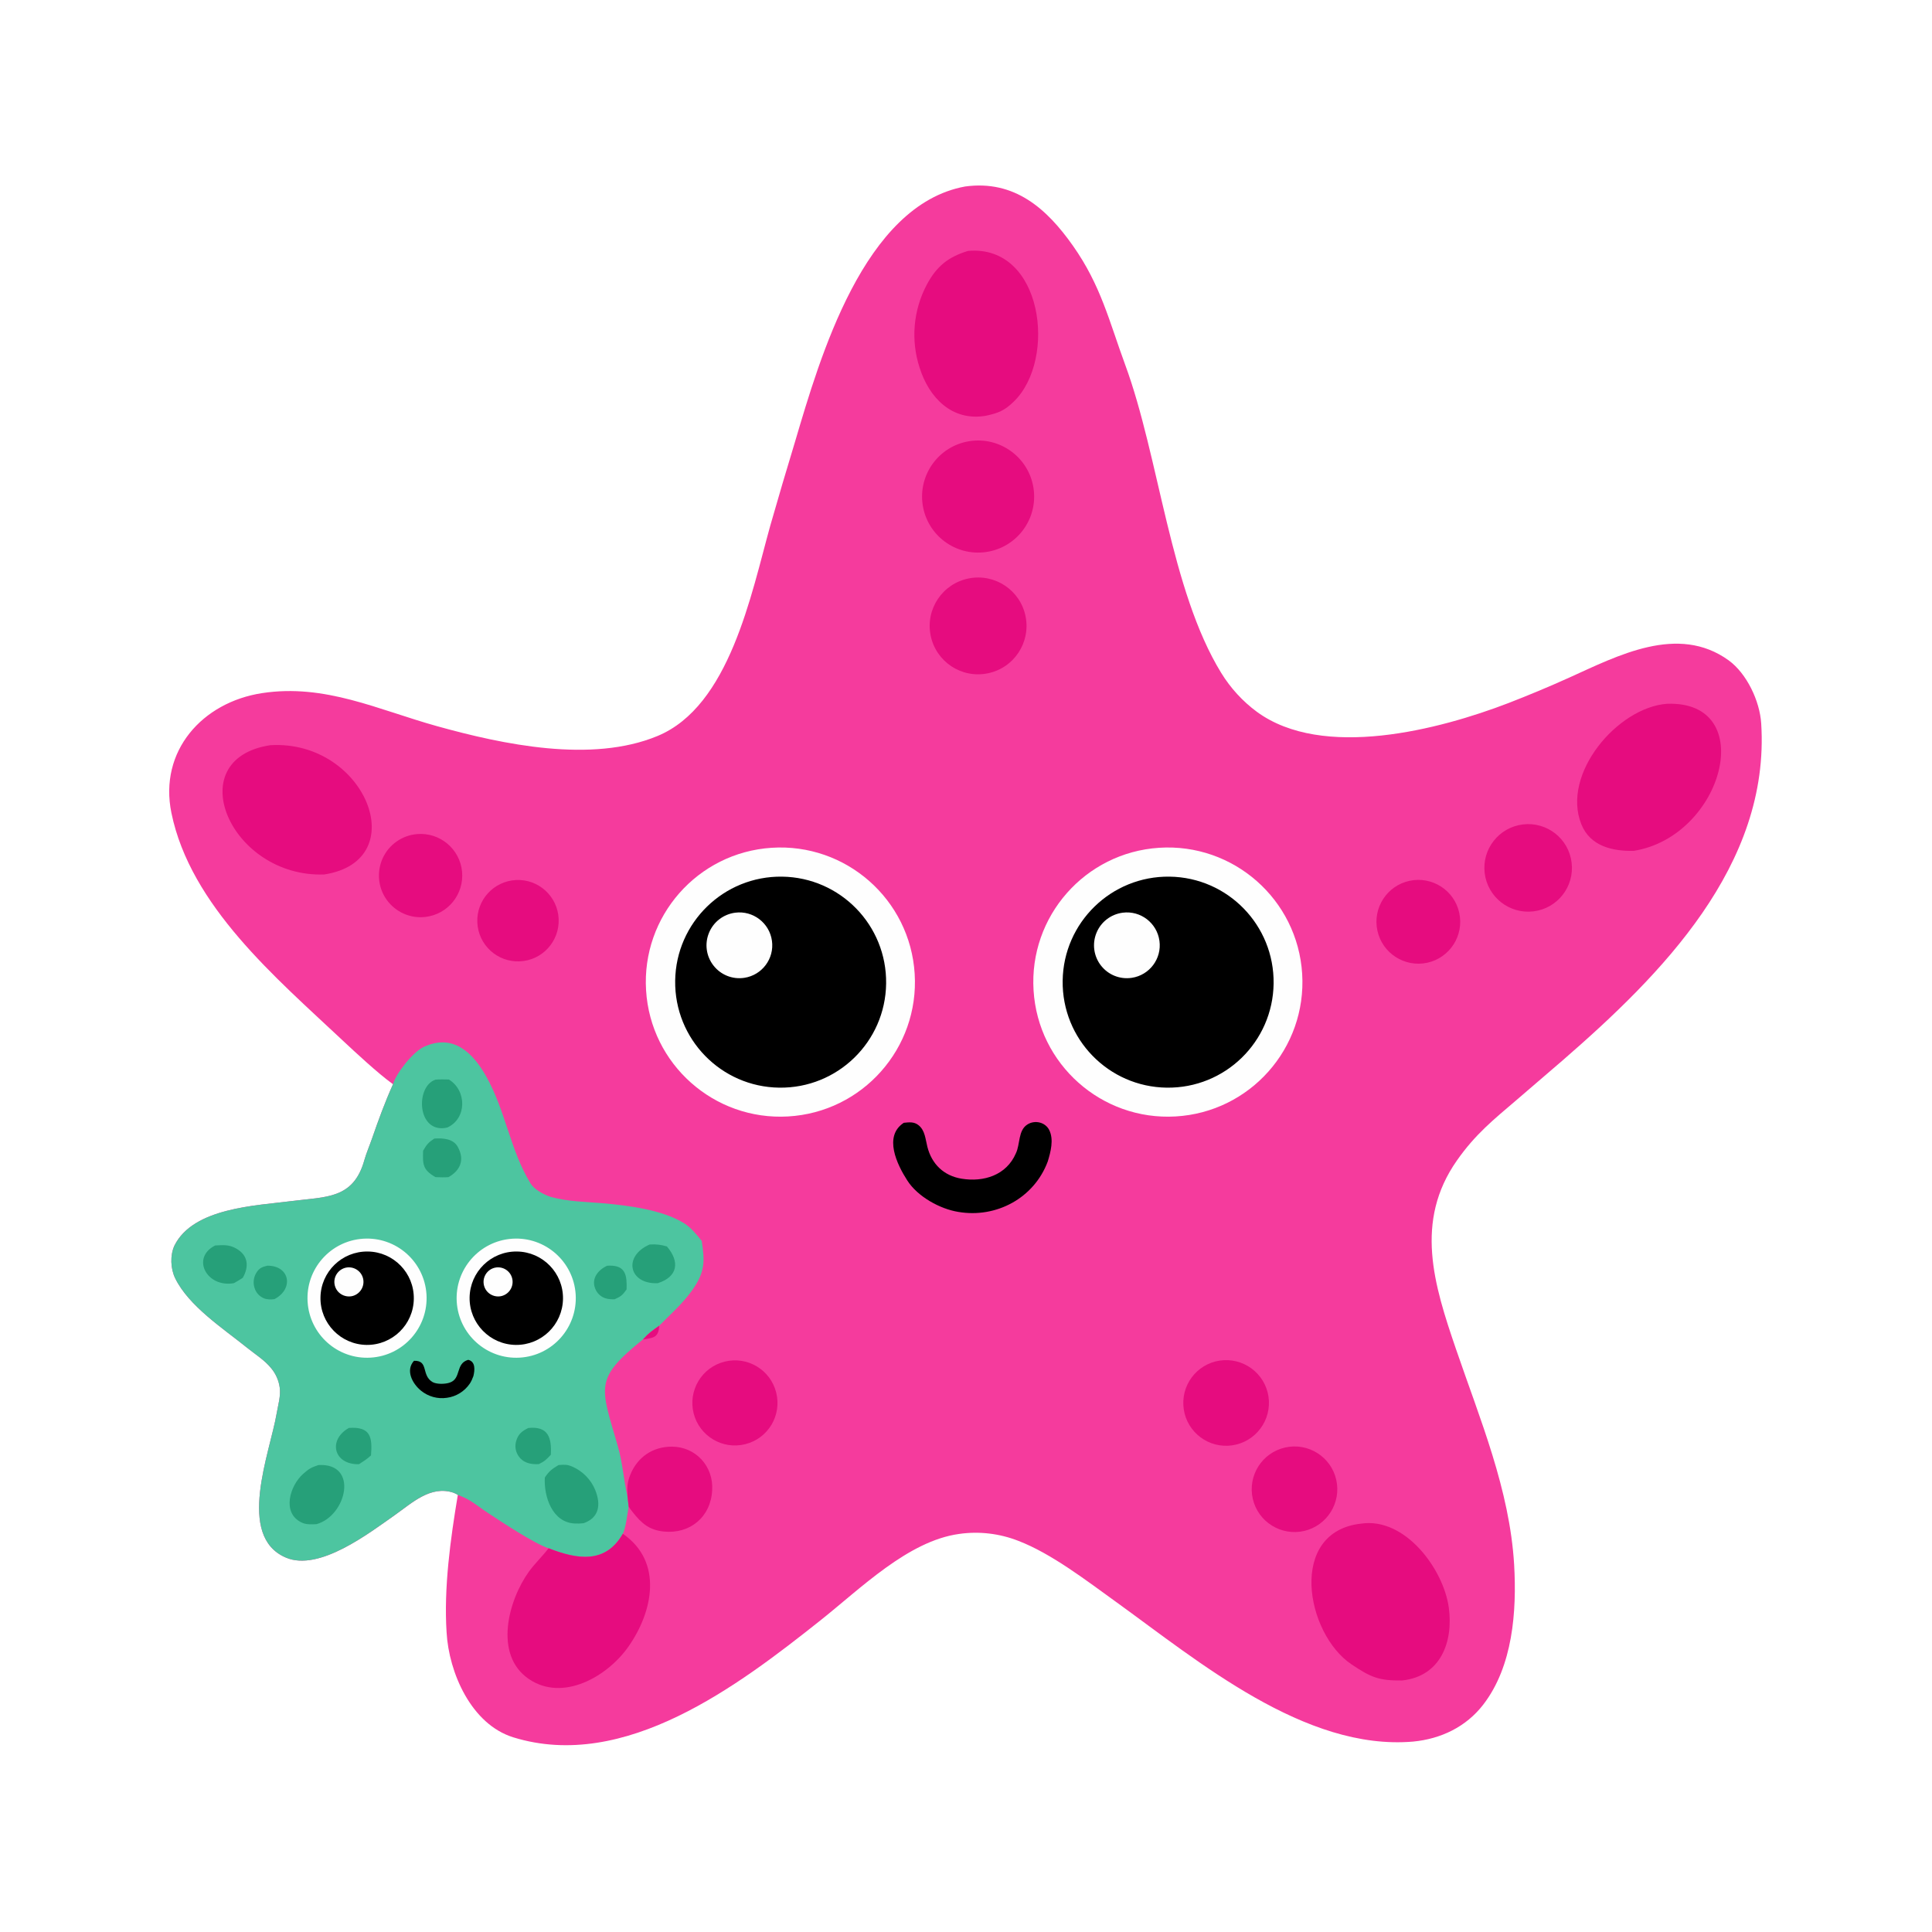
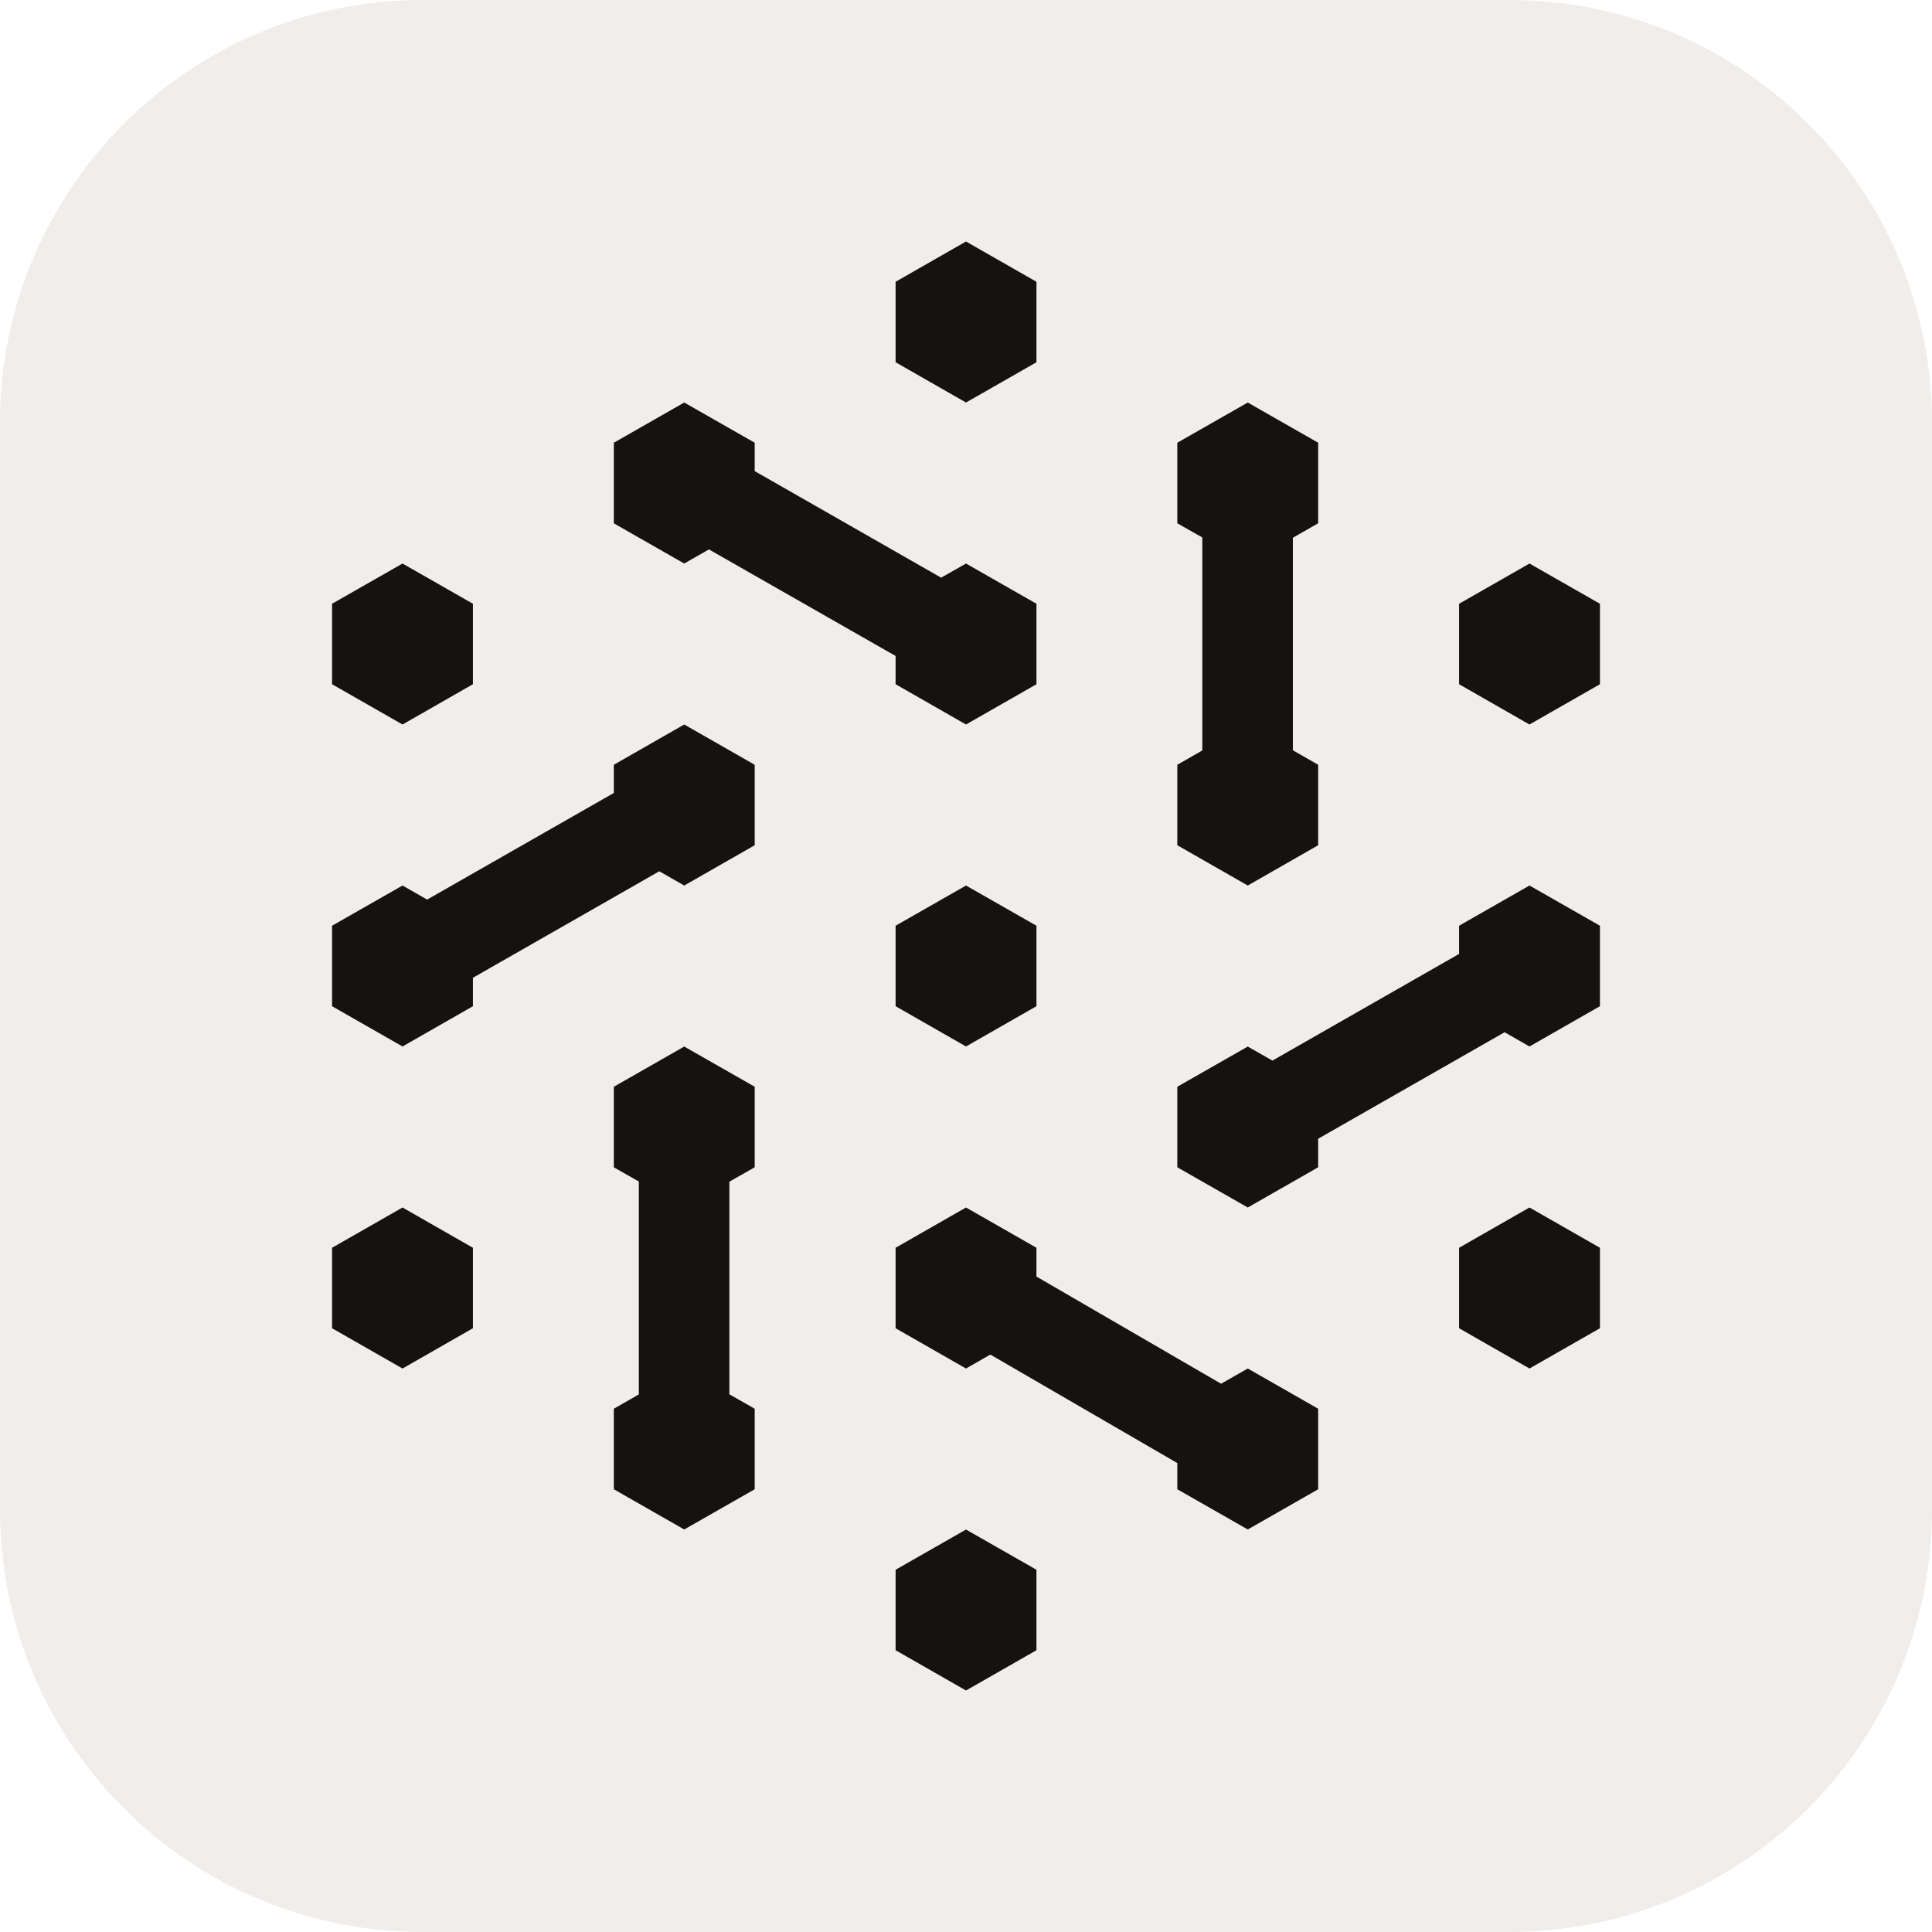
- <svg xmlns="http://www.w3.org/2000/svg" width="32" height="32" viewBox="0 0 32 32" fill="none">
-   <path d="M6.51 17.958L6.493 17.946C6.259 17.776 5.893 17.437 5.67 17.228C4.573 16.197 3.154 15.005 2.839 13.464C2.629 12.438 3.352 11.631 4.342 11.48C5.386 11.321 6.262 11.756 7.24 12.028C8.334 12.332 9.798 12.643 10.889 12.191C12.084 11.698 12.441 9.845 12.758 8.707C12.891 8.242 13.028 7.777 13.169 7.314C13.58 5.927 14.305 3.396 15.985 3.089C16.803 2.977 17.338 3.455 17.771 4.07C18.235 4.728 18.371 5.32 18.637 6.043C19.201 7.575 19.383 9.773 20.228 11.147C20.382 11.397 20.582 11.616 20.818 11.79C21.909 12.588 23.832 12.088 24.987 11.644C25.325 11.513 25.66 11.373 25.99 11.224C26.794 10.861 27.791 10.332 28.63 10.936C28.933 11.155 29.148 11.614 29.171 11.982C29.322 14.334 27.512 16.147 25.887 17.559L25.132 18.208C24.736 18.546 24.437 18.785 24.132 19.22C23.422 20.231 23.751 21.279 24.115 22.343C24.513 23.508 25.005 24.671 25.079 25.917C25.123 26.688 25.058 27.597 24.568 28.233C24.284 28.602 23.866 28.802 23.407 28.846C21.615 29.001 19.851 27.518 18.483 26.531C17.993 26.178 17.412 25.73 16.866 25.521C16.554 25.399 16.216 25.359 15.885 25.407C15.039 25.524 14.256 26.31 13.581 26.845C12.224 27.922 10.348 29.346 8.503 28.776C7.804 28.56 7.434 27.702 7.397 27.037C7.349 26.303 7.461 25.488 7.583 24.761C7.568 24.749 7.529 24.73 7.511 24.724C7.132 24.597 6.819 24.899 6.543 25.092C6.114 25.393 5.287 26.033 4.736 25.799C3.904 25.446 4.474 24.055 4.582 23.412C4.606 23.271 4.653 23.119 4.633 22.979C4.616 22.863 4.568 22.754 4.493 22.664C4.383 22.527 4.229 22.433 4.089 22.32C3.696 22.003 3.127 21.634 2.902 21.172C2.824 21.011 2.816 20.792 2.889 20.631C3.201 20.003 4.237 19.97 4.834 19.893C5.397 19.82 5.855 19.864 6.036 19.213C6.066 19.105 6.124 18.968 6.162 18.859C6.267 18.554 6.377 18.252 6.51 17.958Z" fill="#F53B9D" />
-   <path d="M6.51 17.957C6.557 17.783 6.838 17.423 7.021 17.339C7.506 17.116 7.832 17.434 8.055 17.832C8.376 18.404 8.451 19.055 8.79 19.605C8.852 19.705 9.018 19.793 9.128 19.826C9.414 19.904 9.703 19.905 9.992 19.93C10.409 19.967 10.976 20.039 11.331 20.261C11.444 20.331 11.544 20.454 11.623 20.554C11.675 20.897 11.679 21.069 11.463 21.373C11.306 21.593 11.106 21.768 10.918 21.958C10.798 22.043 10.745 22.078 10.647 22.187C9.838 22.841 9.946 22.959 10.23 23.942C10.316 24.236 10.327 24.506 10.393 24.782L10.412 24.957C10.391 25.077 10.366 25.307 10.316 25.404C10.025 25.912 9.552 25.826 9.086 25.644C8.855 25.571 8.292 25.198 8.076 25.055C7.9 24.94 7.795 24.835 7.583 24.761C7.568 24.749 7.528 24.73 7.51 24.724C7.131 24.597 6.819 24.898 6.543 25.092C6.114 25.393 5.286 26.033 4.736 25.799C3.904 25.446 4.473 24.055 4.582 23.412C4.606 23.271 4.653 23.119 4.632 22.979C4.616 22.863 4.567 22.754 4.493 22.664C4.382 22.527 4.228 22.433 4.088 22.32C3.695 22.003 3.127 21.634 2.901 21.172C2.823 21.011 2.815 20.792 2.889 20.631C3.201 20.003 4.236 19.97 4.834 19.893C5.397 19.82 5.855 19.864 6.035 19.213C6.065 19.105 6.124 18.968 6.161 18.859C6.267 18.554 6.377 18.252 6.51 17.957Z" fill="#4DC5A0" />
-   <path d="M5.274 24.266C5.946 24.227 5.743 25.107 5.241 25.245C5.152 25.248 5.069 25.255 4.99 25.215C4.665 25.055 4.802 24.607 5.02 24.413C5.119 24.324 5.157 24.306 5.274 24.266Z" fill="#26A079" />
-   <path d="M9.251 24.266C9.347 24.258 9.39 24.254 9.48 24.292C9.653 24.368 9.79 24.508 9.86 24.682C9.955 24.921 9.926 25.137 9.667 25.229C9.619 25.235 9.57 25.236 9.522 25.234C9.148 25.219 9.006 24.79 9.024 24.472C9.096 24.365 9.144 24.33 9.251 24.266Z" fill="#26A079" />
-   <path d="M7.214 17.882C7.287 17.876 7.361 17.879 7.435 17.88C7.731 18.06 7.737 18.526 7.408 18.676C6.907 18.789 6.872 17.995 7.214 17.882Z" fill="#26A079" />
-   <path d="M3.564 20.629C3.693 20.622 3.789 20.611 3.908 20.677C4.112 20.79 4.128 20.977 4.021 21.165C3.977 21.195 3.921 21.226 3.875 21.253C3.422 21.334 3.16 20.831 3.564 20.629Z" fill="#26A079" />
-   <path d="M10.76 20.613C10.866 20.606 10.945 20.615 11.046 20.645C11.261 20.897 11.231 21.146 10.894 21.254C10.413 21.273 10.316 20.805 10.76 20.613Z" fill="#26A079" />
-   <path d="M6.857 22.539C7.107 22.531 6.971 22.779 7.167 22.893C7.24 22.931 7.38 22.926 7.453 22.899C7.643 22.832 7.541 22.584 7.755 22.523C7.88 22.552 7.864 22.697 7.841 22.792C7.826 22.834 7.805 22.883 7.78 22.919C7.692 23.047 7.554 23.132 7.401 23.152C7.247 23.175 7.092 23.131 6.972 23.033C6.83 22.917 6.713 22.698 6.857 22.539Z" fill="black" />
-   <path d="M7.194 18.858C7.338 18.849 7.508 18.859 7.583 18.997C7.702 19.213 7.621 19.389 7.428 19.497C7.357 19.503 7.284 19.499 7.213 19.497C7 19.375 7.001 19.285 7.008 19.06C7.067 18.957 7.096 18.922 7.194 18.858Z" fill="#26A079" />
-   <path d="M8.749 23.652C9.083 23.617 9.139 23.815 9.123 24.096C9.051 24.174 9.017 24.206 8.923 24.251C8.784 24.257 8.654 24.229 8.578 24.1C8.535 24.028 8.526 23.942 8.551 23.863C8.586 23.748 8.648 23.704 8.749 23.652Z" fill="#26A079" />
-   <path d="M5.779 23.651C6.139 23.626 6.169 23.803 6.145 24.106C6.074 24.171 6.027 24.199 5.946 24.252C5.521 24.261 5.43 23.846 5.779 23.651Z" fill="#26A079" />
-   <path d="M4.427 20.964C4.802 20.96 4.871 21.349 4.545 21.518C4.485 21.526 4.42 21.526 4.364 21.501C4.293 21.469 4.24 21.408 4.217 21.335C4.189 21.252 4.199 21.161 4.243 21.086C4.291 21.004 4.34 20.985 4.427 20.964Z" fill="#26A079" />
-   <path d="M10.055 20.965C10.068 20.964 10.08 20.963 10.092 20.963C10.37 20.957 10.385 21.136 10.378 21.357C10.312 21.45 10.284 21.475 10.18 21.52C10.129 21.521 10.091 21.52 10.04 21.507C9.967 21.488 9.906 21.438 9.871 21.371C9.78 21.194 9.894 21.04 10.055 20.965Z" fill="#26A079" />
-   <path d="M10.316 25.404C10.989 25.868 10.814 26.696 10.409 27.273C10.062 27.768 9.323 28.196 8.757 27.808C8.173 27.407 8.42 26.503 8.762 26.029C8.863 25.891 8.986 25.775 9.087 25.644C9.553 25.826 10.025 25.912 10.316 25.404Z" fill="#E60C7F" />
-   <path d="M10.393 24.782C10.387 24.643 10.386 24.559 10.44 24.426C10.558 24.134 10.811 23.961 11.127 23.961C11.525 23.962 11.819 24.287 11.796 24.681C11.774 25.125 11.43 25.412 10.992 25.367C10.75 25.341 10.626 25.23 10.482 25.049C10.458 25.019 10.435 24.988 10.413 24.956L10.393 24.782Z" fill="#E60C7F" />
-   <path d="M10.918 21.958C10.909 22.164 10.814 22.157 10.648 22.187C10.745 22.078 10.799 22.044 10.918 21.958Z" fill="#E60C7F" />
-   <path d="M22.545 25.236C23.272 25.128 23.909 25.986 23.997 26.629C24.073 27.195 23.863 27.765 23.223 27.834C22.837 27.838 22.708 27.783 22.388 27.569C21.623 27.058 21.326 25.369 22.545 25.236Z" fill="#E60C7F" />
-   <path d="M16.034 4.156C17.276 4.047 17.509 5.954 16.794 6.649C16.636 6.803 16.537 6.841 16.326 6.887C15.766 6.981 15.388 6.586 15.232 6.091C15.083 5.636 15.126 5.14 15.35 4.716C15.513 4.41 15.706 4.255 16.034 4.156Z" fill="#E60C7F" />
-   <path d="M27.61 11.657C29.14 11.6 28.55 13.853 27.059 14.093C26.711 14.1 26.338 14.018 26.192 13.652C25.858 12.818 26.791 11.718 27.61 11.657Z" fill="#E60C7F" />
-   <path d="M4.476 12.343C6.048 12.248 6.862 14.254 5.37 14.484C3.817 14.538 2.966 12.573 4.476 12.343Z" fill="#E60C7F" />
-   <path d="M16.053 7.308C16.562 7.226 17.04 7.575 17.118 8.084C17.196 8.594 16.844 9.069 16.334 9.143C15.829 9.216 15.36 8.869 15.283 8.365C15.206 7.861 15.55 7.389 16.053 7.308Z" fill="#E60C7F" />
-   <path d="M16.049 9.58C16.482 9.496 16.901 9.778 16.987 10.21C17.073 10.643 16.794 11.064 16.362 11.152C15.926 11.242 15.501 10.96 15.414 10.524C15.327 10.087 15.612 9.664 16.049 9.58Z" fill="#E60C7F" />
-   <path d="M14.97 18.597C15.06 18.588 15.139 18.577 15.214 18.637C15.322 18.722 15.328 18.87 15.36 18.994C15.433 19.283 15.634 19.475 15.927 19.523C16.292 19.583 16.67 19.466 16.826 19.103C16.899 18.954 16.861 18.723 17.017 18.625C17.139 18.547 17.313 18.585 17.379 18.718C17.457 18.875 17.402 19.08 17.354 19.238C17.128 19.845 16.501 20.18 15.873 20.073C15.568 20.024 15.199 19.82 15.028 19.553C14.857 19.288 14.63 18.818 14.97 18.597Z" fill="black" />
-   <path d="M25.226 13.655C25.623 13.608 25.984 13.891 26.031 14.289C26.079 14.686 25.796 15.047 25.399 15.095C25.001 15.143 24.639 14.859 24.591 14.461C24.543 14.063 24.828 13.702 25.226 13.655Z" fill="#E60C7F" />
-   <path d="M20.269 22.529C20.662 22.508 20.997 22.809 21.017 23.201C21.036 23.594 20.733 23.927 20.341 23.946C19.951 23.964 19.619 23.663 19.6 23.273C19.58 22.883 19.879 22.55 20.269 22.529Z" fill="#E60C7F" />
-   <path d="M21.287 23.975C21.667 23.89 22.045 24.128 22.132 24.508C22.219 24.888 21.983 25.267 21.603 25.357C21.221 25.446 20.838 25.208 20.75 24.825C20.663 24.442 20.903 24.061 21.287 23.975Z" fill="#E60C7F" />
-   <path d="M11.998 22.554C12.376 22.457 12.761 22.686 12.856 23.064C12.952 23.442 12.723 23.826 12.344 23.92C11.967 24.015 11.585 23.786 11.489 23.41C11.394 23.033 11.622 22.65 11.998 22.554Z" fill="#E60C7F" />
-   <path d="M23.347 14.589C23.721 14.509 24.09 14.747 24.17 15.121C24.251 15.495 24.014 15.864 23.64 15.946C23.265 16.027 22.895 15.789 22.814 15.414C22.733 15.039 22.972 14.669 23.347 14.589Z" fill="#E60C7F" />
-   <path d="M6.908 13.815C7.284 13.783 7.617 14.06 7.653 14.436C7.689 14.812 7.417 15.147 7.041 15.188C6.794 15.215 6.552 15.107 6.406 14.905C6.261 14.704 6.236 14.44 6.339 14.214C6.443 13.988 6.66 13.836 6.908 13.815Z" fill="#E60C7F" />
-   <path d="M8.546 14.576C8.92 14.557 9.237 14.847 9.253 15.22C9.269 15.594 8.978 15.91 8.604 15.923C8.234 15.937 7.922 15.649 7.906 15.279C7.89 14.908 8.176 14.595 8.546 14.576Z" fill="#E60C7F" />
-   <path d="M19.197 14.042C20.429 13.961 21.492 14.897 21.568 16.13C21.644 17.363 20.703 18.422 19.47 18.492C18.245 18.562 17.194 17.628 17.119 16.403C17.043 15.178 17.972 14.122 19.197 14.042Z" fill="#FEFEFE" />
-   <path d="M19.372 14.52C20.337 14.533 21.108 15.326 21.095 16.291C21.082 17.256 20.29 18.028 19.325 18.015C18.36 18.003 17.588 17.21 17.601 16.244C17.614 15.279 18.407 14.507 19.372 14.52Z" fill="black" />
-   <path d="M18.596 15.117C18.892 15.079 19.163 15.287 19.204 15.583C19.245 15.878 19.04 16.152 18.745 16.196C18.551 16.225 18.357 16.148 18.236 15.993C18.115 15.839 18.087 15.632 18.161 15.451C18.235 15.269 18.401 15.142 18.596 15.117Z" fill="#FEFEFE" />
-   <path d="M12.779 14.042C14.011 13.961 15.074 14.897 15.15 16.13C15.226 17.363 14.285 18.422 13.052 18.492C11.827 18.562 10.776 17.628 10.701 16.403C10.625 15.178 11.554 14.122 12.779 14.042Z" fill="#FEFEFE" />
-   <path d="M12.954 14.52C13.919 14.533 14.69 15.326 14.677 16.291C14.665 17.256 13.872 18.028 12.907 18.015C11.942 18.003 11.17 17.21 11.183 16.244C11.196 15.279 11.989 14.507 12.954 14.52Z" fill="black" />
-   <path d="M12.178 15.117C12.473 15.079 12.745 15.287 12.786 15.583C12.827 15.878 12.622 16.152 12.327 16.196C12.133 16.225 11.939 16.148 11.818 15.993C11.697 15.839 11.668 15.632 11.743 15.451C11.817 15.269 11.983 15.142 12.178 15.117Z" fill="#FEFEFE" />
-   <path d="M6.014 20.517C6.56 20.481 7.03 20.895 7.064 21.441C7.097 21.987 6.681 22.456 6.135 22.487C5.593 22.518 5.128 22.104 5.095 21.562C5.061 21.02 5.472 20.553 6.014 20.517Z" fill="#FEFEFE" />
-   <path d="M6.092 20.729C6.519 20.734 6.86 21.085 6.854 21.512C6.849 21.94 6.498 22.281 6.071 22.276C5.644 22.27 5.302 21.919 5.308 21.492C5.313 21.064 5.664 20.723 6.092 20.729Z" fill="black" />
-   <path d="M5.748 20.993C5.879 20.977 6 21.068 6.018 21.199C6.036 21.33 5.945 21.451 5.815 21.471C5.729 21.483 5.643 21.449 5.589 21.381C5.536 21.313 5.523 21.221 5.556 21.141C5.589 21.061 5.663 21.004 5.748 20.993Z" fill="#FEFEFE" />
-   <path d="M8.485 20.517C9.03 20.481 9.501 20.895 9.535 21.441C9.568 21.987 9.152 22.456 8.606 22.487C8.064 22.518 7.599 22.104 7.565 21.562C7.532 21.02 7.943 20.553 8.485 20.517Z" fill="#FEFEFE" />
-   <path d="M8.562 20.729C8.989 20.734 9.331 21.085 9.325 21.512C9.319 21.94 8.969 22.281 8.542 22.276C8.114 22.27 7.773 21.919 7.778 21.492C7.784 21.064 8.135 20.723 8.562 20.729Z" fill="black" />
-   <path d="M8.219 20.993C8.35 20.977 8.47 21.068 8.488 21.199C8.506 21.33 8.416 21.451 8.285 21.471C8.2 21.483 8.114 21.449 8.06 21.381C8.007 21.313 7.994 21.221 8.027 21.141C8.06 21.061 8.133 21.004 8.219 20.993Z" fill="#FEFEFE" />
+ <svg xmlns="http://www.w3.org/2000/svg" viewBox="0 0 32 32">
+   <rect width="32" height="32" rx="7" fill="#f0edeb" />
+   <g transform="translate(5.5 4)" fill="#141312">
+     <path d="M11.667 22v1.333L10.5 24l-1.166-.667V22l1.166-.666L11.667 22ZM7 14v1.334l-.419.238v3.522l.419.239v1.334l-1.167.666-1.166-.666v-1.334l.414-.237V15.57l-.414-.236V14l1.166-.666L7 14Zm4.667 2.667v.477l3.058 1.775.442-.252 1.166.666v1.334l-1.166.666L14 20.667v-.434l-3.097-1.797-.403.231L9.334 18v-1.333L10.5 16l1.167.667ZM2.333 16.667V18l-1.166.667L0 18v-1.333L1.167 16l1.166.667Zm18.667 0V18l-1.167.667L18.667 18v-1.333L19.833 16l1.167.667Zm0-5.334v1.333l-1.167.667-.412-.236-3.088 1.764v.473L15.167 16 14 15.334V14l1.167-.666.408.233 3.092-1.767v-.467l1.166-.666 1.167.666ZM7 8.667V10l-1.167.667-.413-.236-3.087 1.764v.471l-1.166.667L0 12.666v-1.333l1.167-.666.408.233 3.092-1.766v-.467L5.833 8 7 8.667Zm4.667 2.666v1.333l-1.167.667-1.166-.667v-1.333l1.166-.666 1.167.666Zm4.666-8v1.334l-.419.24v3.52l.419.24V10l-1.166.667L14 10V8.667l.414-.237V4.902L14 4.667V3.333l1.167-.666 1.166.666ZM2.333 6v1.333L1.167 8 0 7.333V6l1.167-.666L2.333 6ZM7 3.333v.47l3.088 1.765.412-.234L11.667 6v1.333L10.5 8l-1.166-.667v-.468L6.242 5.1l-.409.234-1.166-.666V3.333l1.166-.666L7 3.333ZM21 6v1.333L19.833 8l-1.166-.667V6l1.166-.666L21 6ZM11.667.667V2L10.5 2.667 9.334 2V.667L10.5 0l1.167.667Z" />
+   </g>
</svg>
